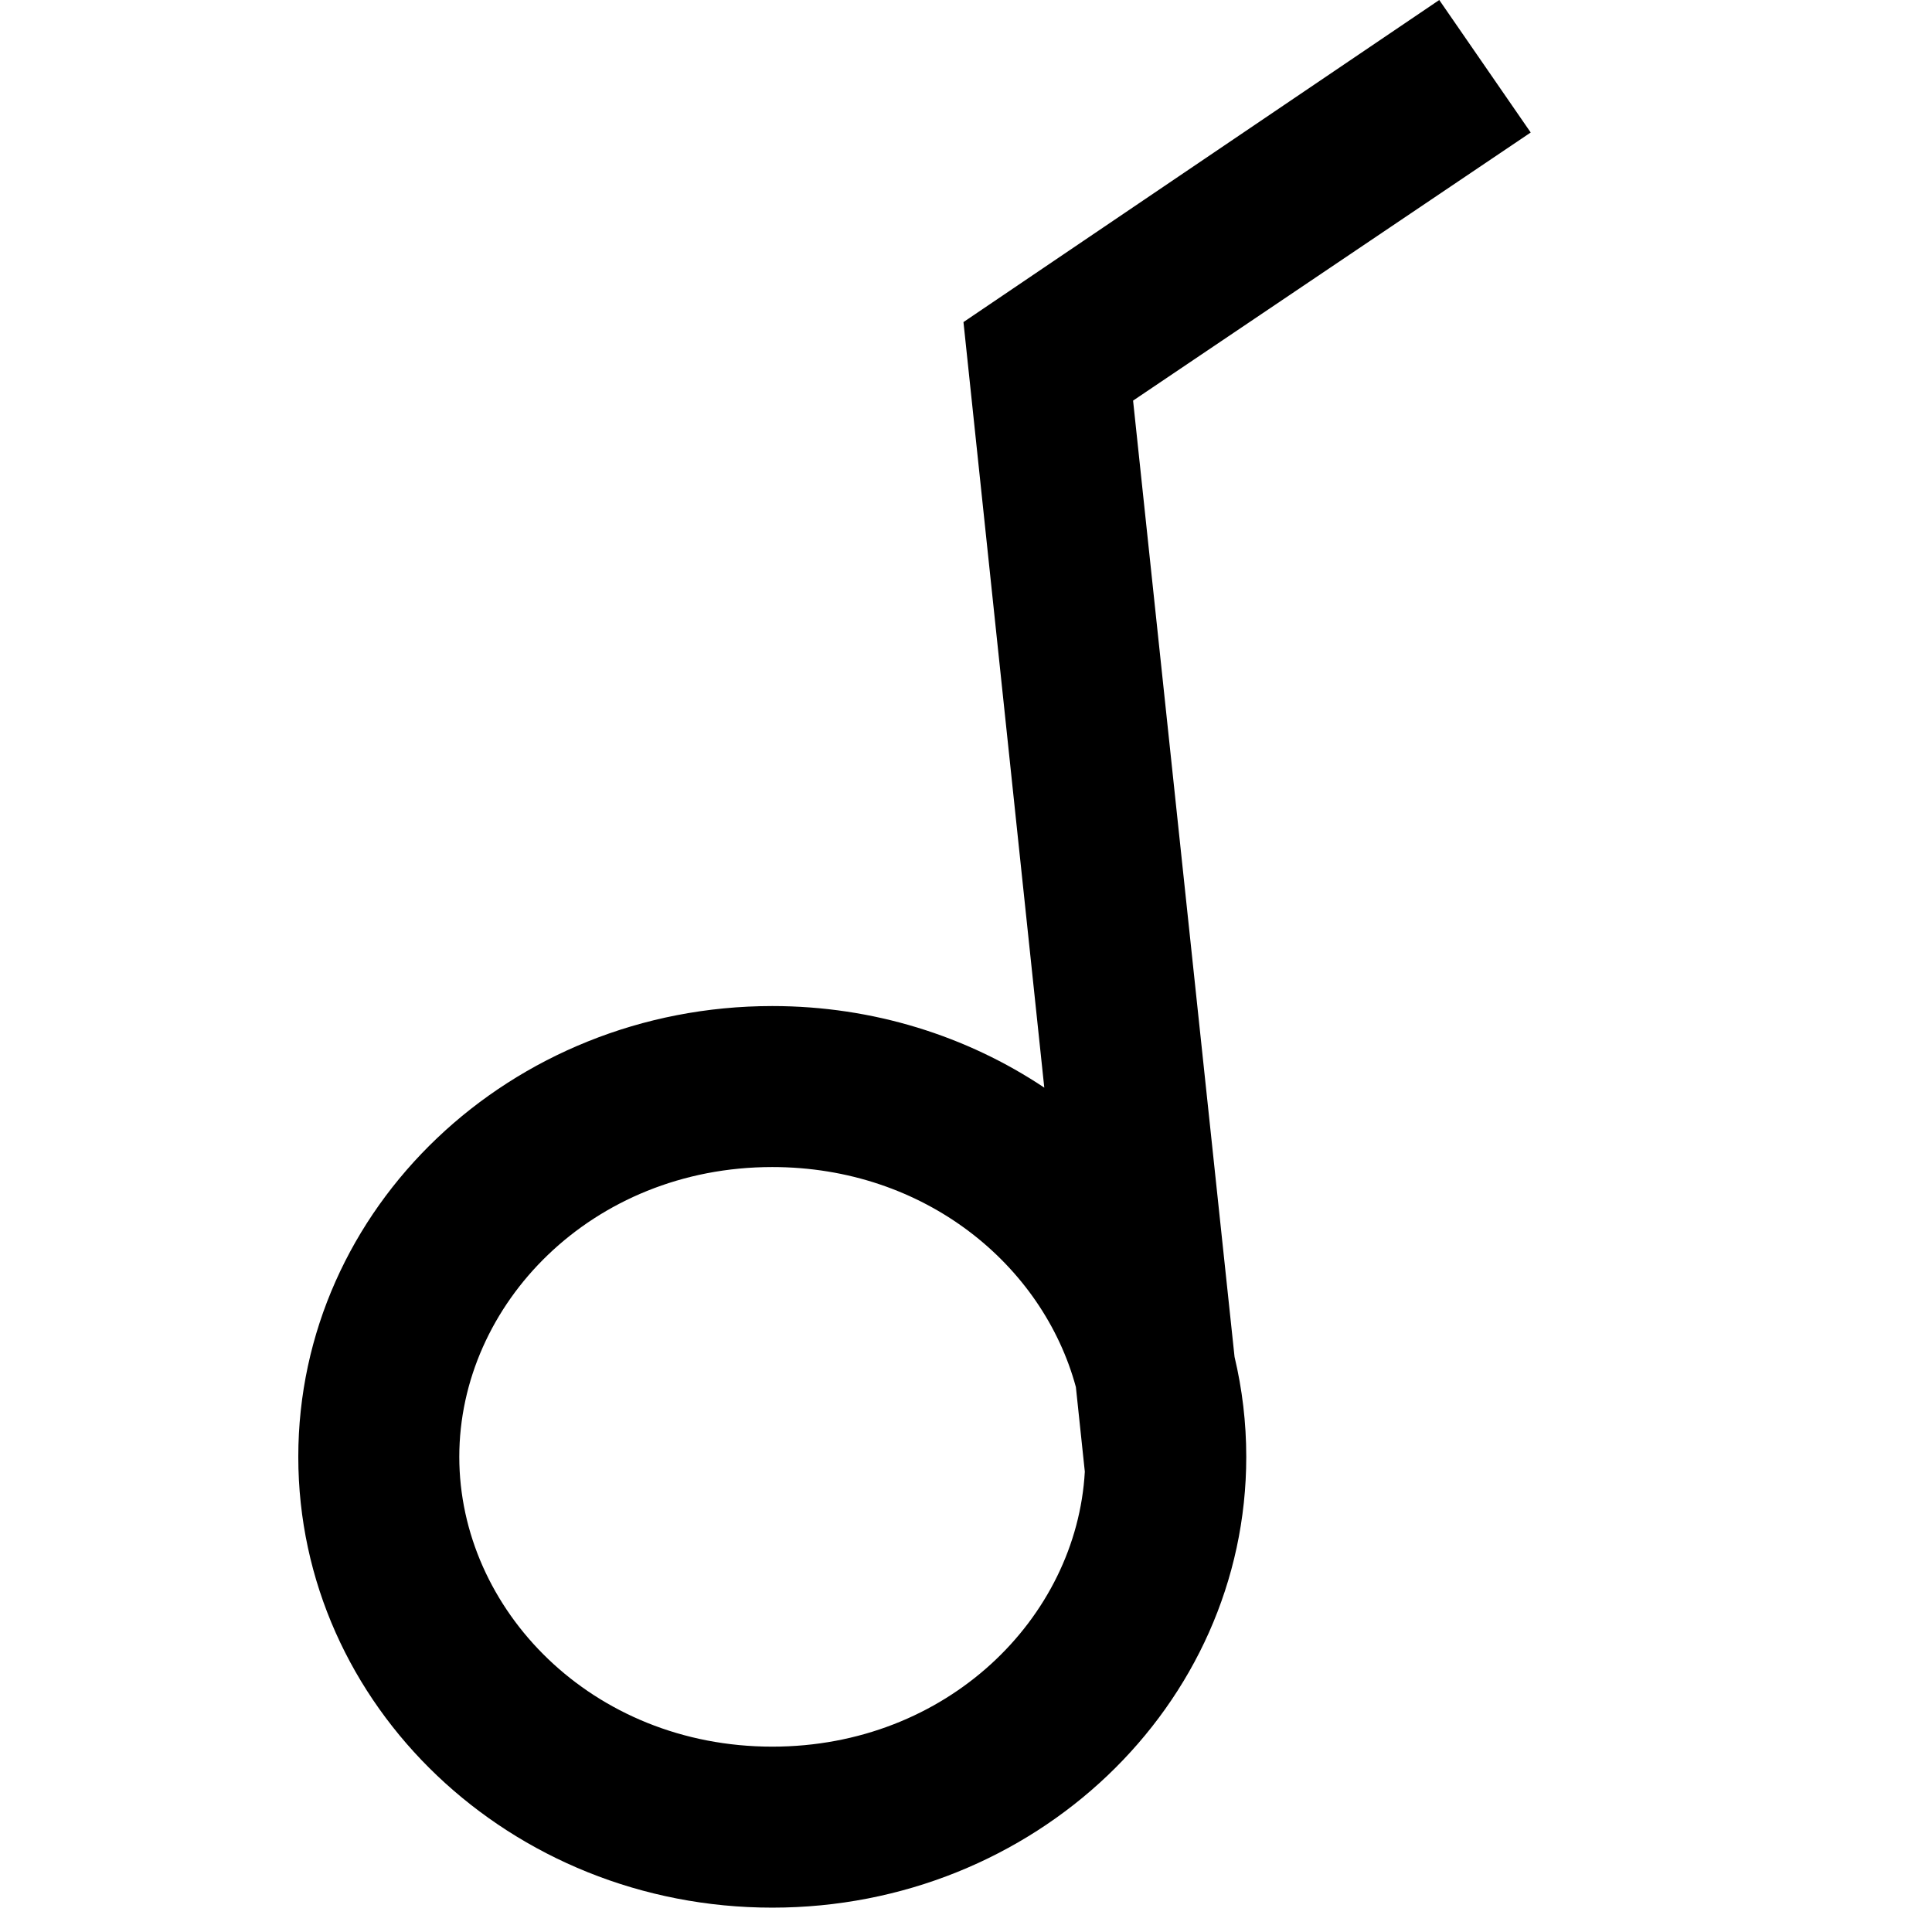
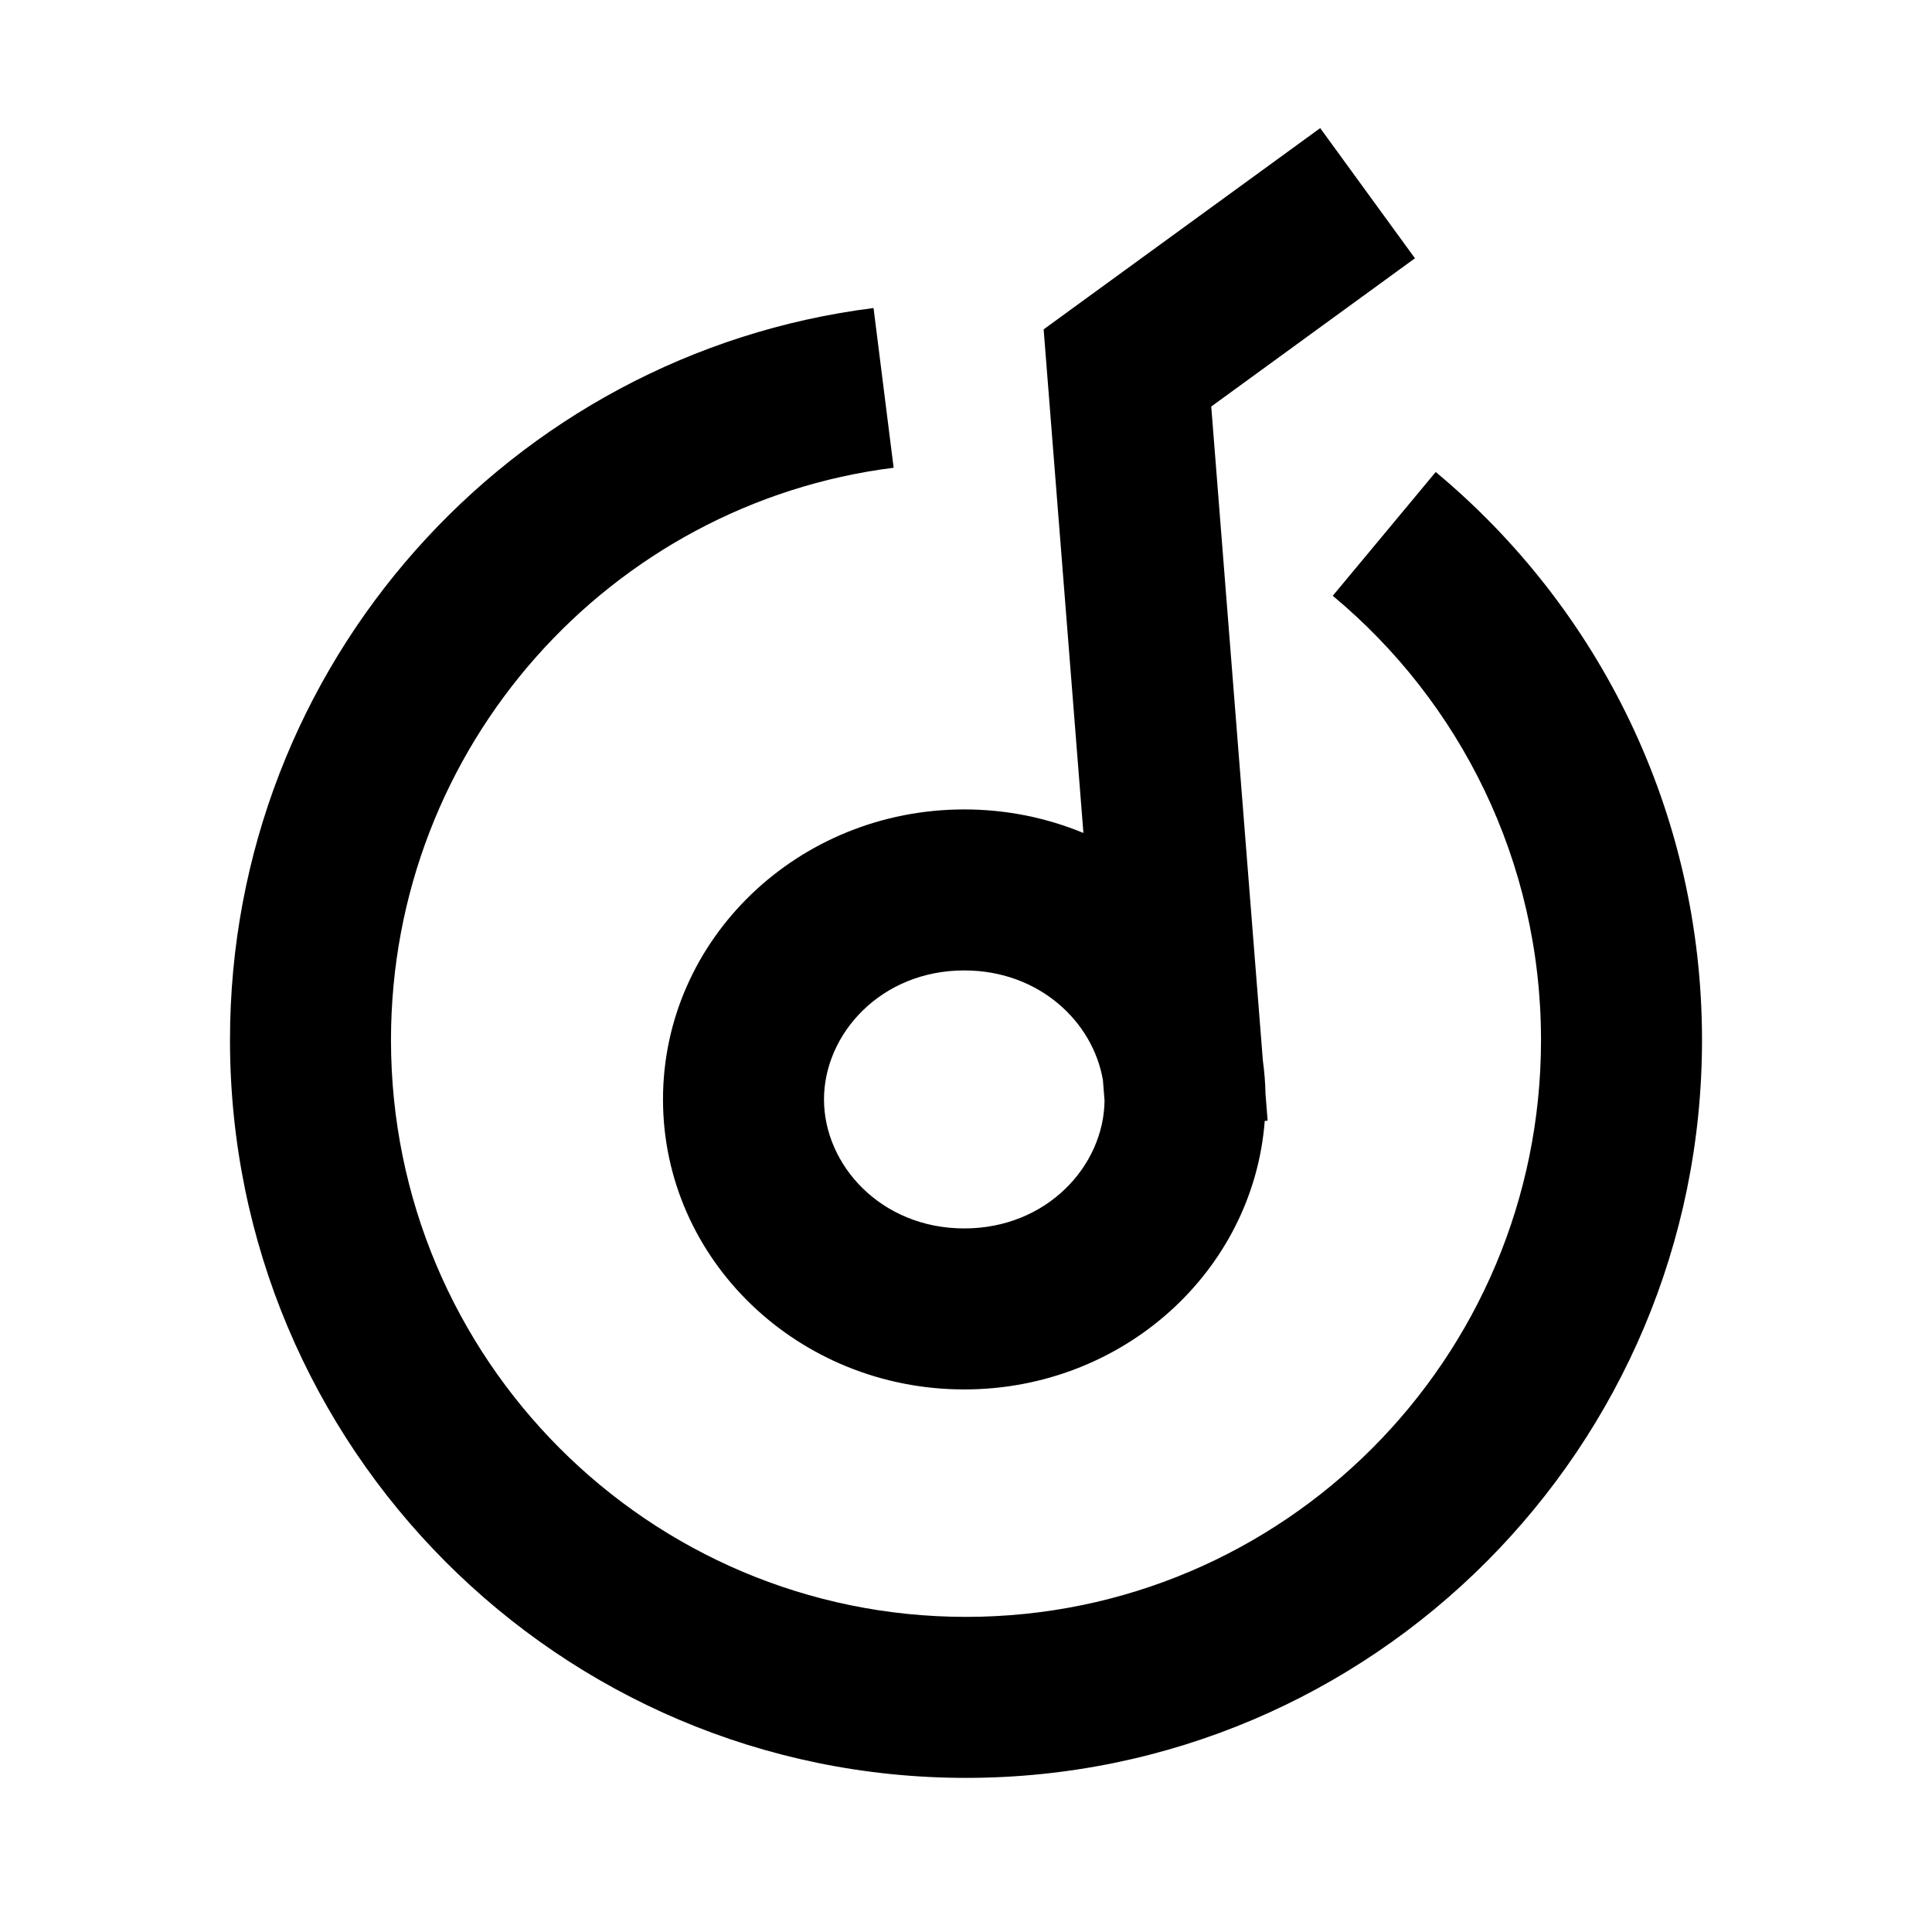
<svg xmlns="http://www.w3.org/2000/svg" width="48" height="48" viewBox="0 0 48 48" fill="none">
-   <path fill-rule="evenodd" clip-rule="evenodd" d="M38.03 3.292L35.758 0L23.937 8.002L25.945 27.022C24.032 25.745 21.701 24.995 19.187 24.995C12.683 24.995 7.411 30.01 7.411 36.195C7.411 42.381 12.683 47.395 19.187 47.395C25.691 47.395 30.963 42.381 30.963 36.195C30.963 35.341 30.862 34.51 30.672 33.711L28.151 9.953L38.03 3.292ZM26.73 34.461L26.952 36.563C26.748 40.203 23.527 43.395 19.187 43.395C14.701 43.395 11.411 39.985 11.411 36.195C11.411 32.405 14.701 28.995 19.187 28.995C22.973 28.995 25.907 31.424 26.73 34.461Z" fill="black" />
+   <path fill-rule="evenodd" clip-rule="evenodd" d="M35.154 6.417L30.093 10.1L31.376 26.353C31.413 26.622 31.435 26.895 31.441 27.173L31.494 27.843L31.422 27.848C31.139 31.578 27.905 34.52 23.957 34.52C19.823 34.52 16.472 31.294 16.472 27.315C16.472 23.336 19.823 20.11 23.957 20.11C25.008 20.11 26.009 20.319 26.917 20.695L26.017 9.299L25.929 8.183L26.834 7.524L32.8 3.183L35.154 6.417ZM27.402 26.838C27.158 25.393 25.824 24.11 23.957 24.11C21.887 24.11 20.472 25.688 20.472 27.315C20.472 28.942 21.887 30.52 23.957 30.52C26.014 30.52 27.424 28.962 27.442 27.346L27.402 26.838ZM5.714 25.84C5.714 16.5 12.683 8.787 21.703 7.653L22.202 11.621C15.166 12.506 9.714 18.533 9.714 25.84C9.714 33.76 16.115 40.171 24 40.171C31.884 40.171 38.286 33.76 38.286 25.84C38.286 21.4 36.275 17.433 33.112 14.802L35.67 11.727C39.709 15.087 42.286 20.164 42.286 25.84C42.286 35.959 34.104 44.171 24 44.171C13.896 44.171 5.714 35.959 5.714 25.84Z" fill="black" />
</svg>
